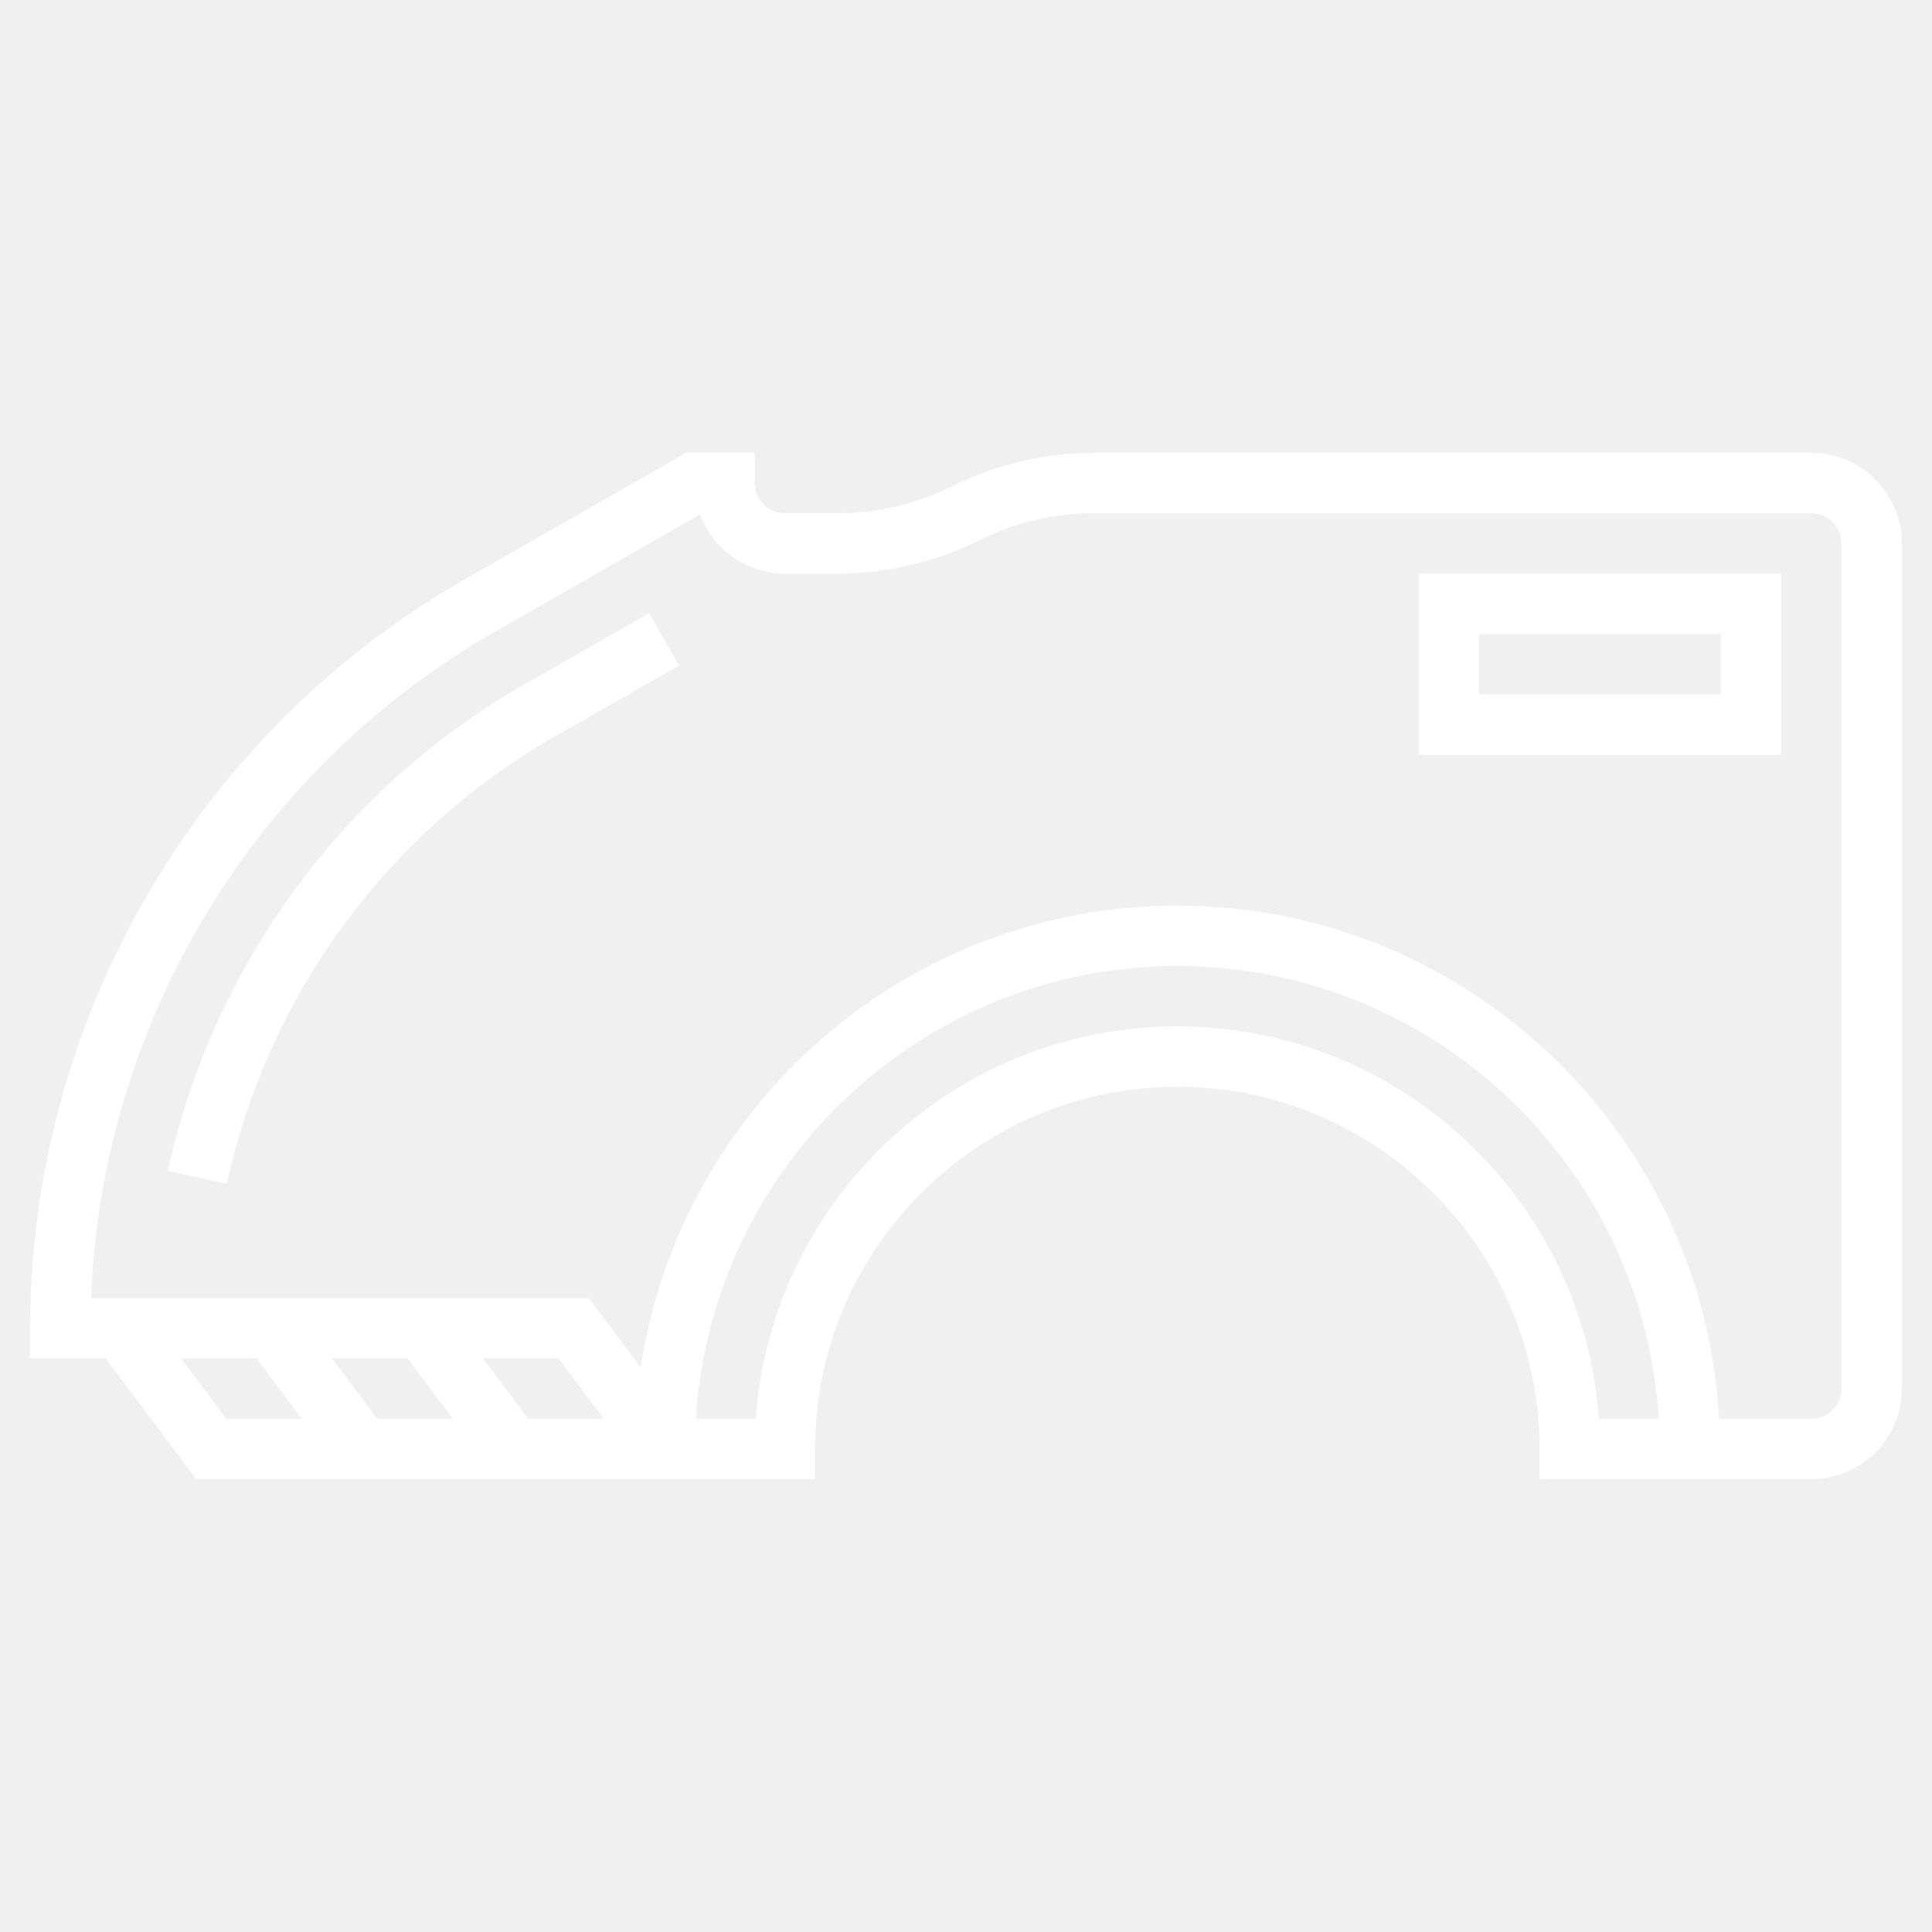
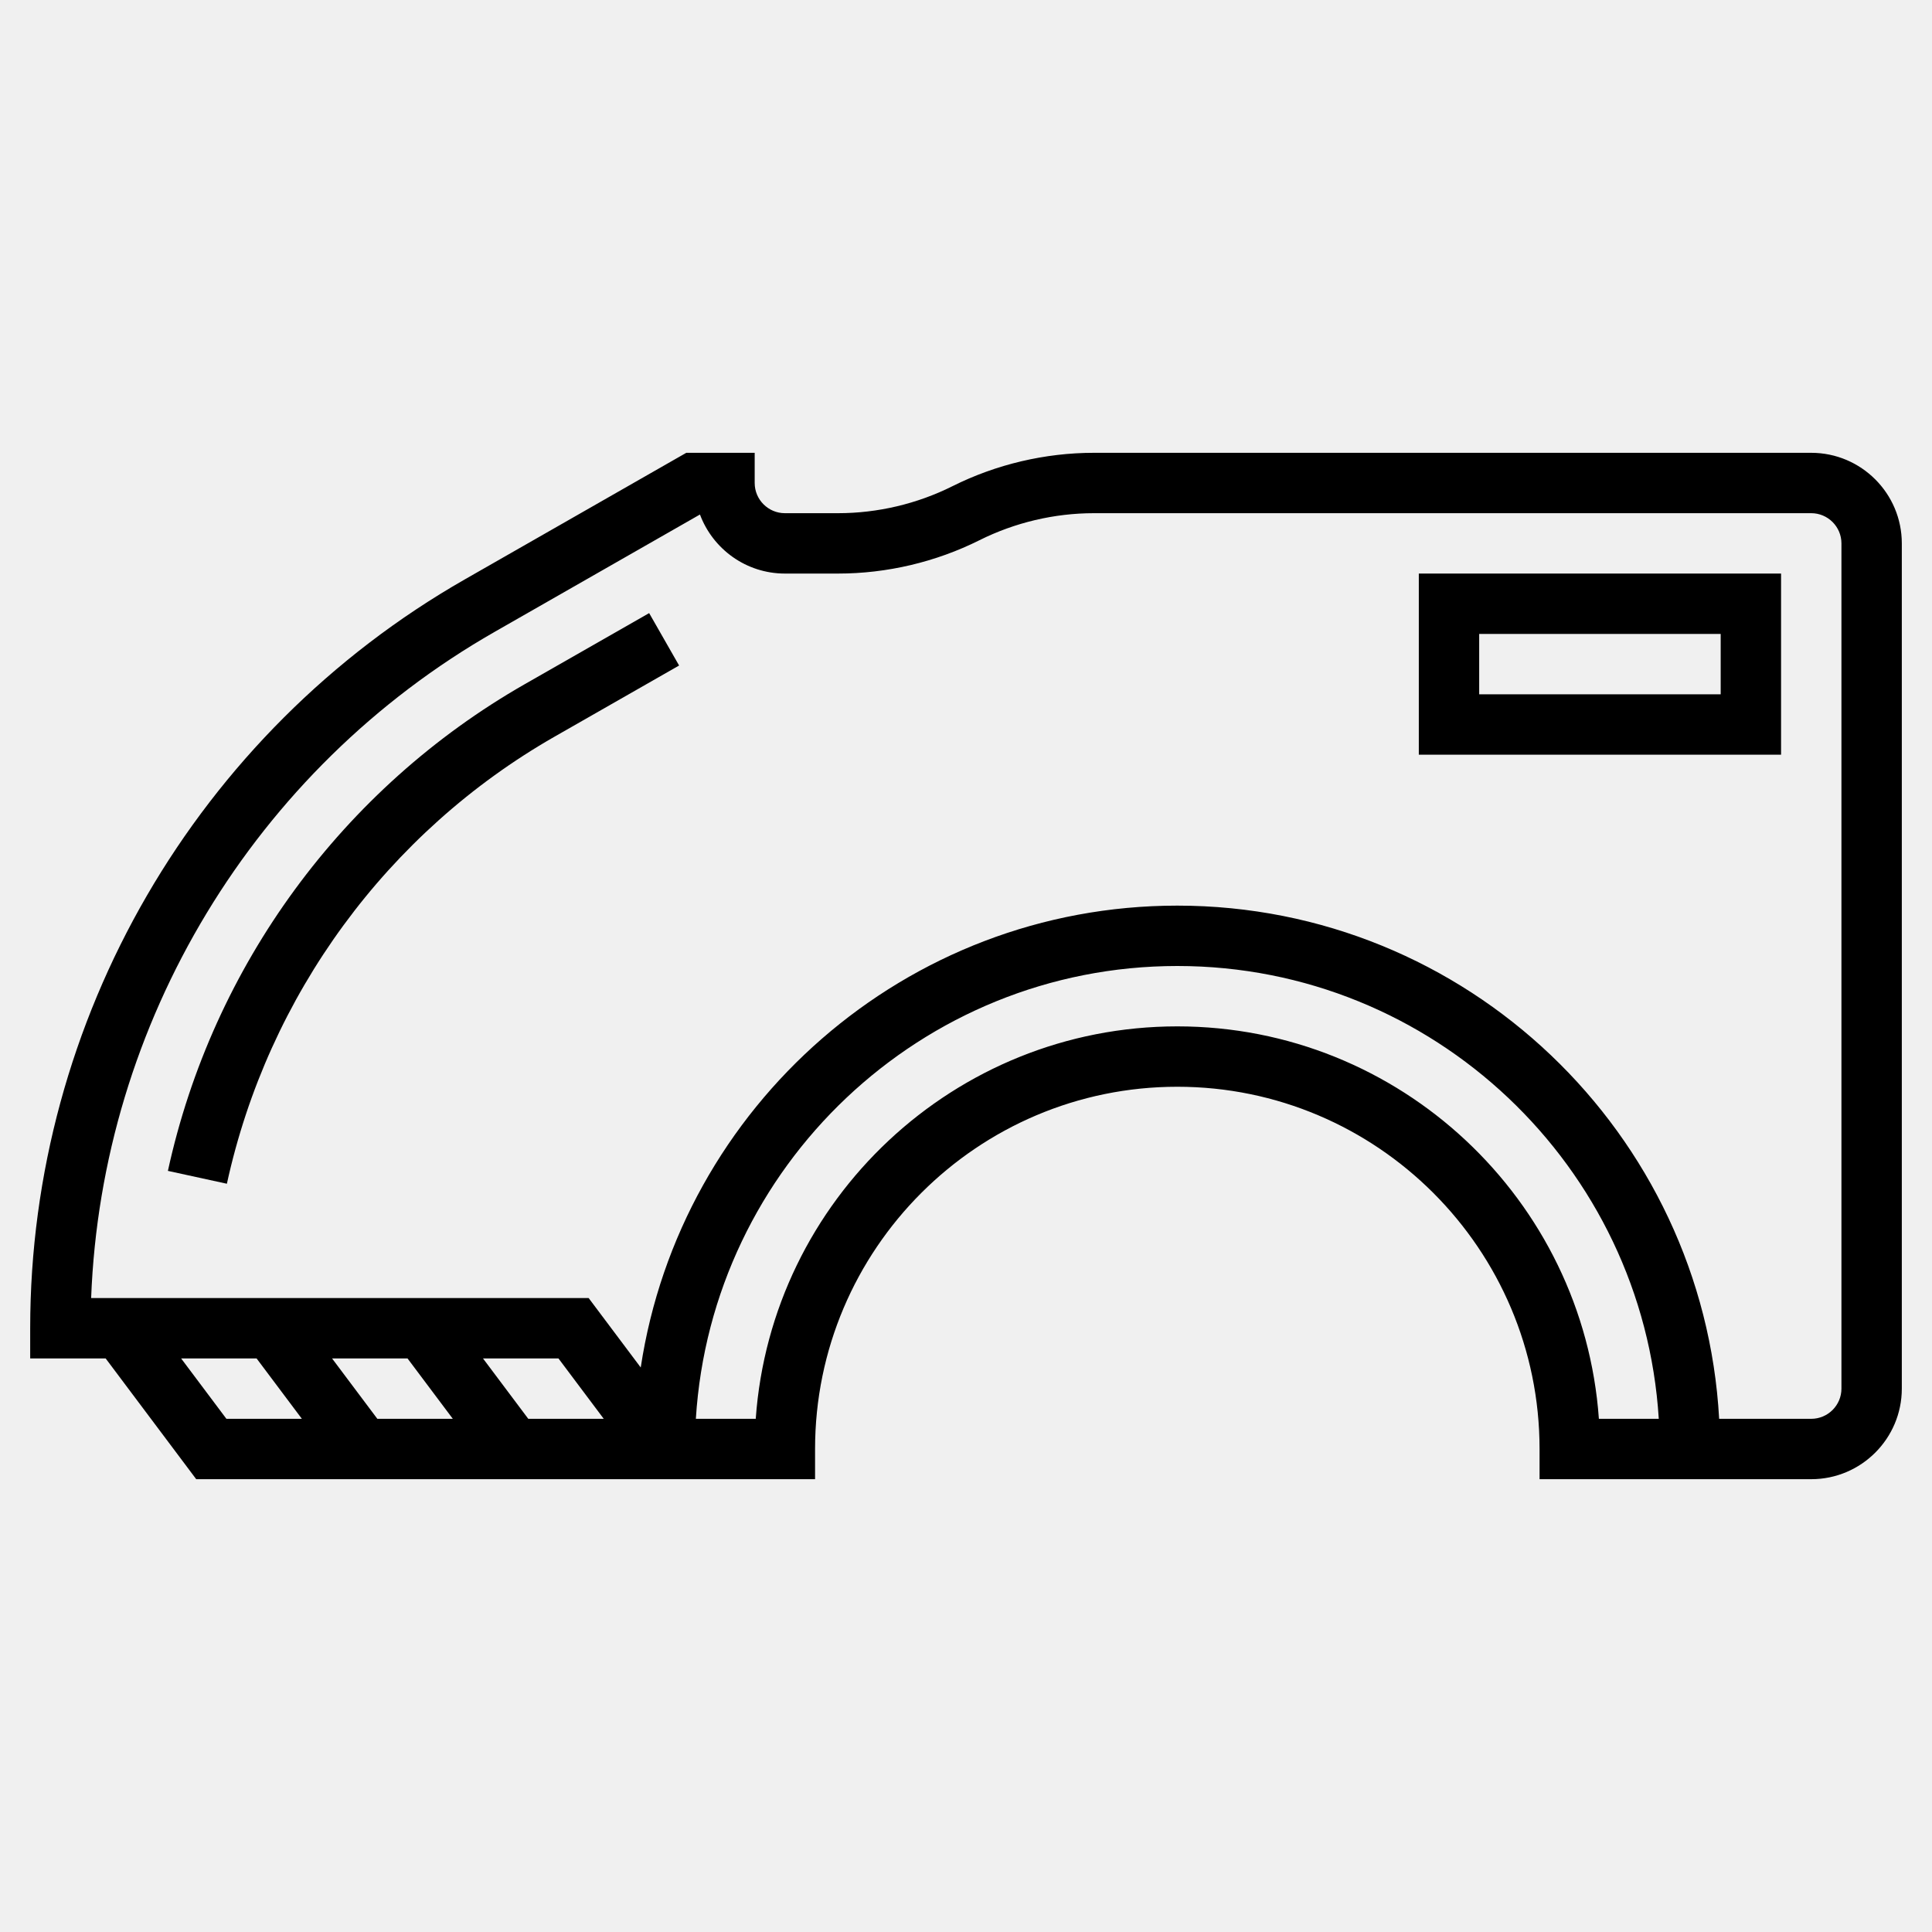
- <svg xmlns="http://www.w3.org/2000/svg" fill="#FFFFFF" width="800px" height="800px" viewBox="0 0 64 64" id="Layer_1_1_" version="1.1" xml:space="preserve">
+ <svg xmlns="http://www.w3.org/2000/svg" fill="#000000" width="800px" height="800px" viewBox="0 0 64 64" id="Layer_1_1_" version="1.1" xml:space="preserve">
  <g>
    <path d="M47,25h12v-6H47V25z M49,21h8v2h-8V21z" />
    <path d="M17.38,22.666c-6.027,3.445-10.335,9.321-11.818,16.121l1.954,0.426c1.363-6.248,5.319-11.646,10.856-14.811l4.124-2.356   l-0.992-1.736L17.38,22.666z" />
    <path d="M60,15H36.236c-1.617,0-3.236,0.382-4.683,1.105C30.382,16.691,29.072,17,27.764,17H26c-0.551,0-1-0.449-1-1v-1h-2.266   l-7.338,4.194C6.516,24.268,1,33.772,1,44v1h2.5l3,4h15H22h5v-1c0-6.617,5.383-12,12-12s12,5.383,12,12v1h9c1.654,0,3-1.346,3-3V18   C63,16.346,61.654,15,60,15z M6,45H8.5l1.5,2H7.5L6,45z M13.5,45l1.5,2H12.5L11,45H13.5z M17.5,47L16,45h2.5l1.5,2H17.5z M39,34   c-7.383,0-13.45,5.745-13.965,13h-1.984c0.52-8.356,7.465-15,15.949-15s15.429,6.644,15.949,15h-1.984   C52.45,39.745,46.383,34,39,34z M61,46c0,0.552-0.449,1-1,1h-3.051C56.426,37.541,48.588,30,39,30   c-9.005,0-16.465,6.655-17.775,15.3L19.5,43H3.019c0.346-9.127,5.401-17.517,13.369-22.07l6.799-3.886   C23.613,18.185,24.713,19,26,19h1.764c1.617,0,3.236-0.382,4.683-1.105c1.17-0.585,2.48-0.895,3.789-0.895H60c0.551,0,1,0.449,1,1   V46z" />
  </g>
</svg>
